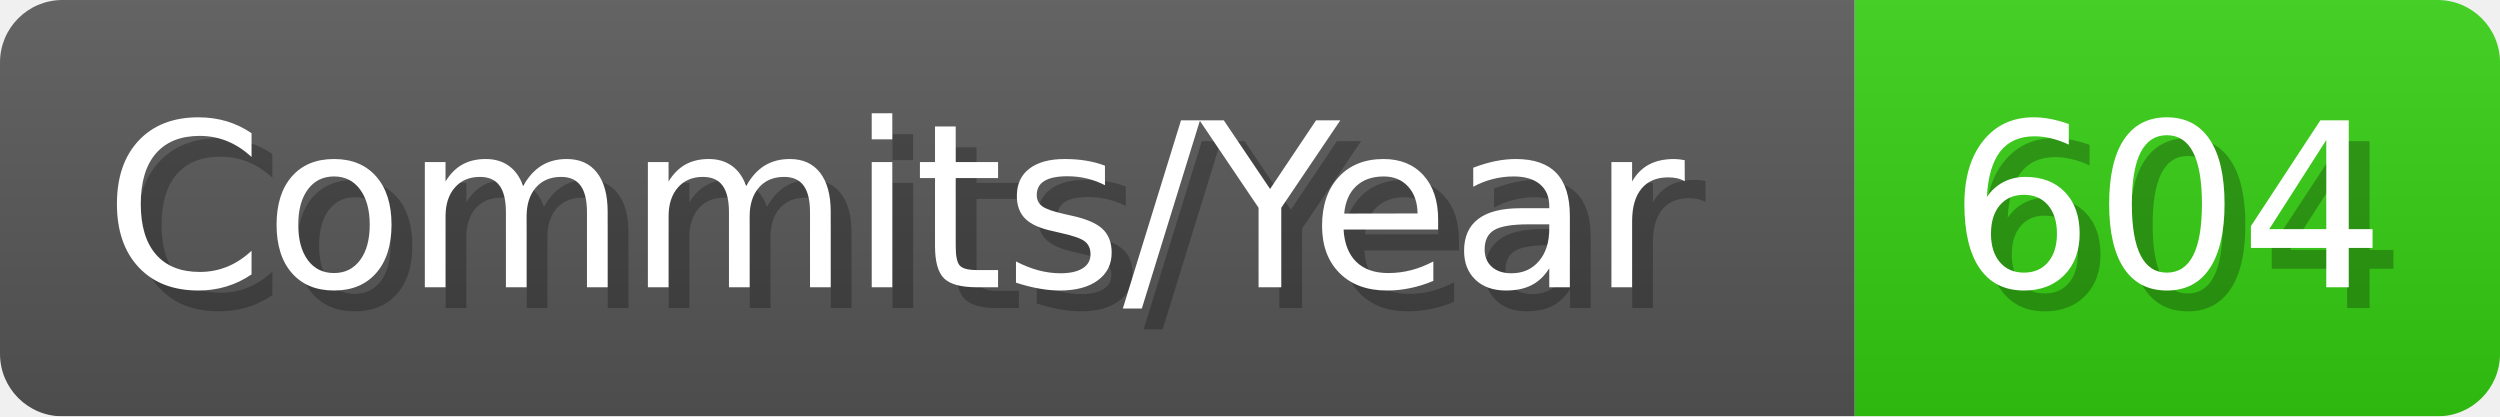
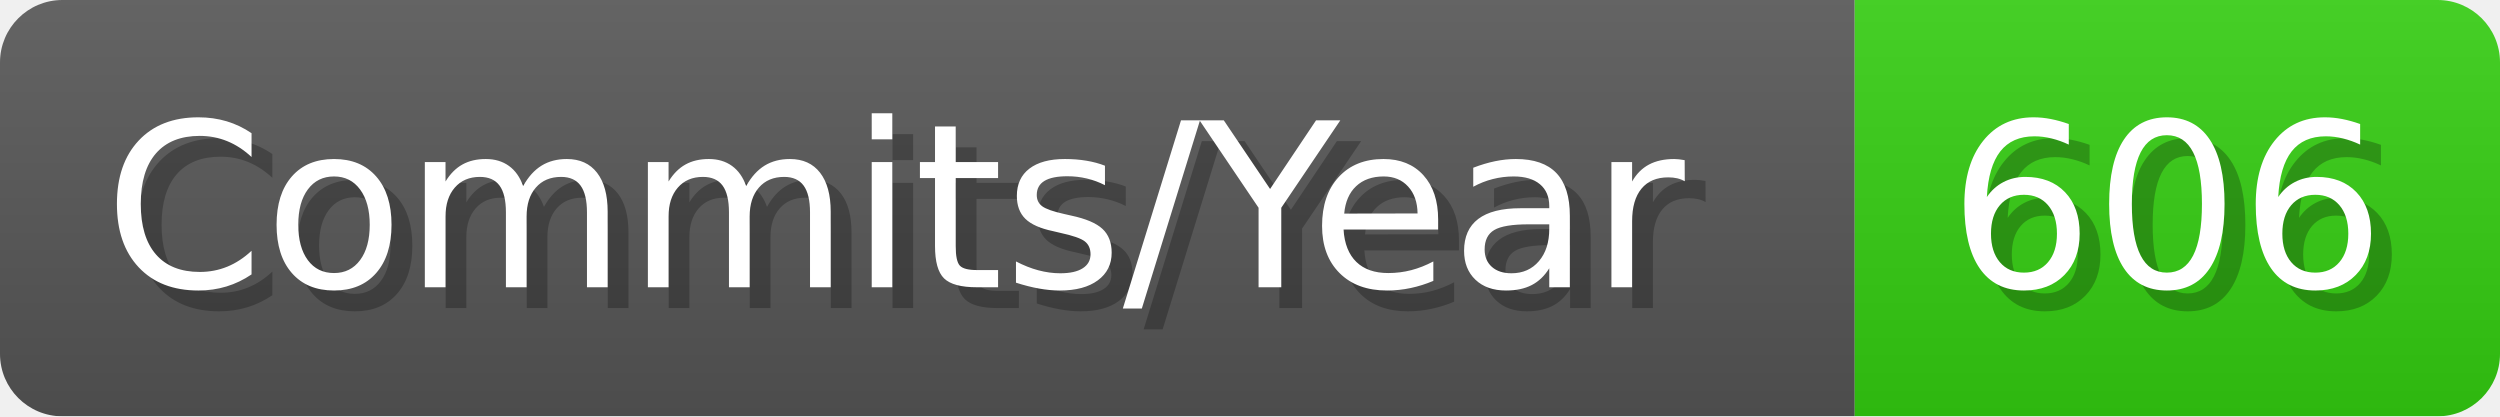
- <svg xmlns="http://www.w3.org/2000/svg" width="120.1" height="20" viewBox="0 0 1201 200" role="img" aria-label="Commits/Year: 604">
+ <svg xmlns="http://www.w3.org/2000/svg" width="120.1" height="20" viewBox="0 0 1201 200" role="img" aria-label="Commits/Year: 606">
  <linearGradient id="aUPdi" x2="0" y2="100%">
    <stop offset="0" stop-opacity=".1" stop-color="#EEE" />
    <stop offset="1" stop-opacity=".1" />
  </linearGradient>
  <mask id="WfAiQ">
    <rect width="1201" height="200" rx="30" fill="#FFF" />
  </mask>
  <g mask="url(#WfAiQ)">
    <rect width="891" height="200" fill="#555" />
    <rect width="310" height="200" fill="#3C1" x="891" />
    <rect width="1201" height="200" fill="url(#aUPdi)" />
  </g>
  <g aria-hidden="true" fill="#fff" text-anchor="start" font-family="Verdana,DejaVu Sans,sans-serif" font-size="110">
    <text x="60" y="148" textLength="791" fill="#000" opacity="0.25">Commits/Year</text>
    <text x="50" y="138" textLength="791">Commits/Year</text>
-     <text x="946" y="148" textLength="210" fill="#000" opacity="0.25">604</text>
-     <text x="936" y="138" textLength="210">604</text>
+     <text x="946" y="148" textLength="210" fill="#000" opacity="0.25">606</text>
+     <text x="936" y="138" textLength="210">606</text>
  </g>
</svg>
